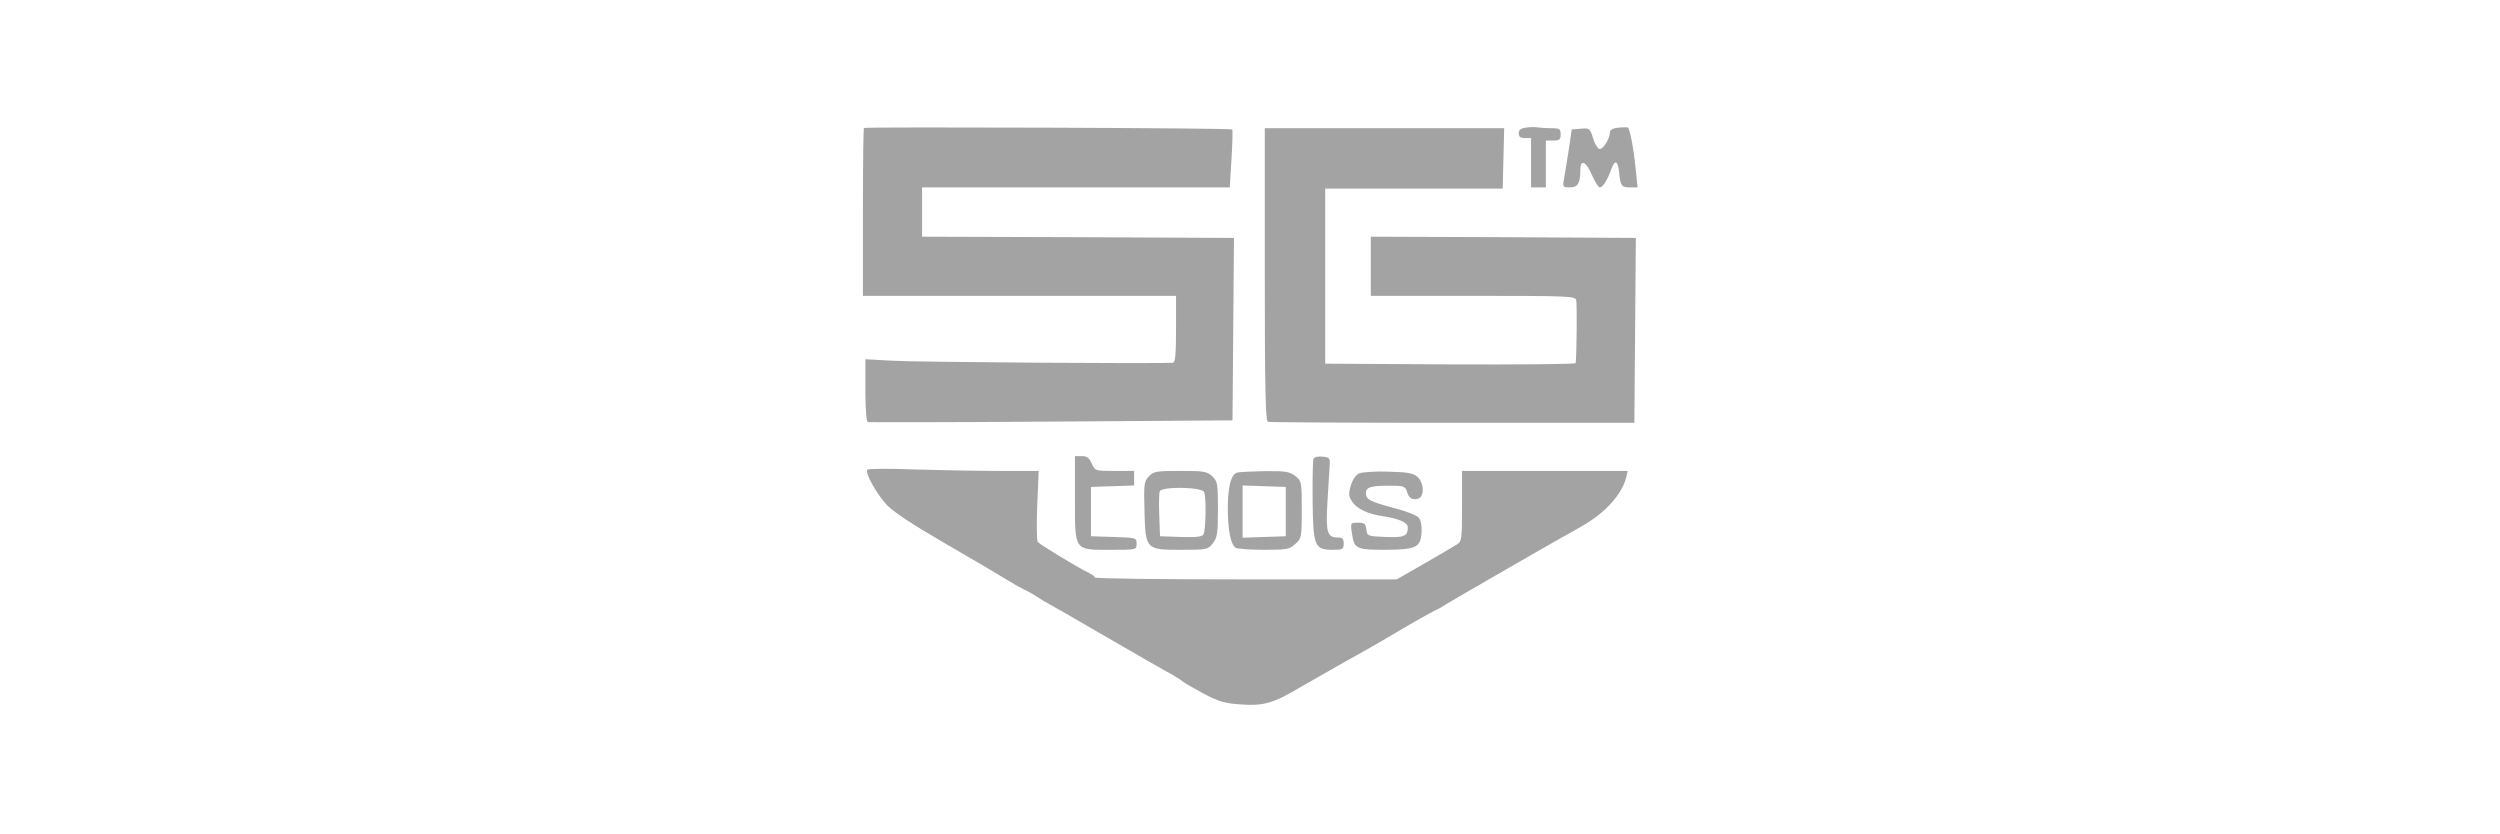
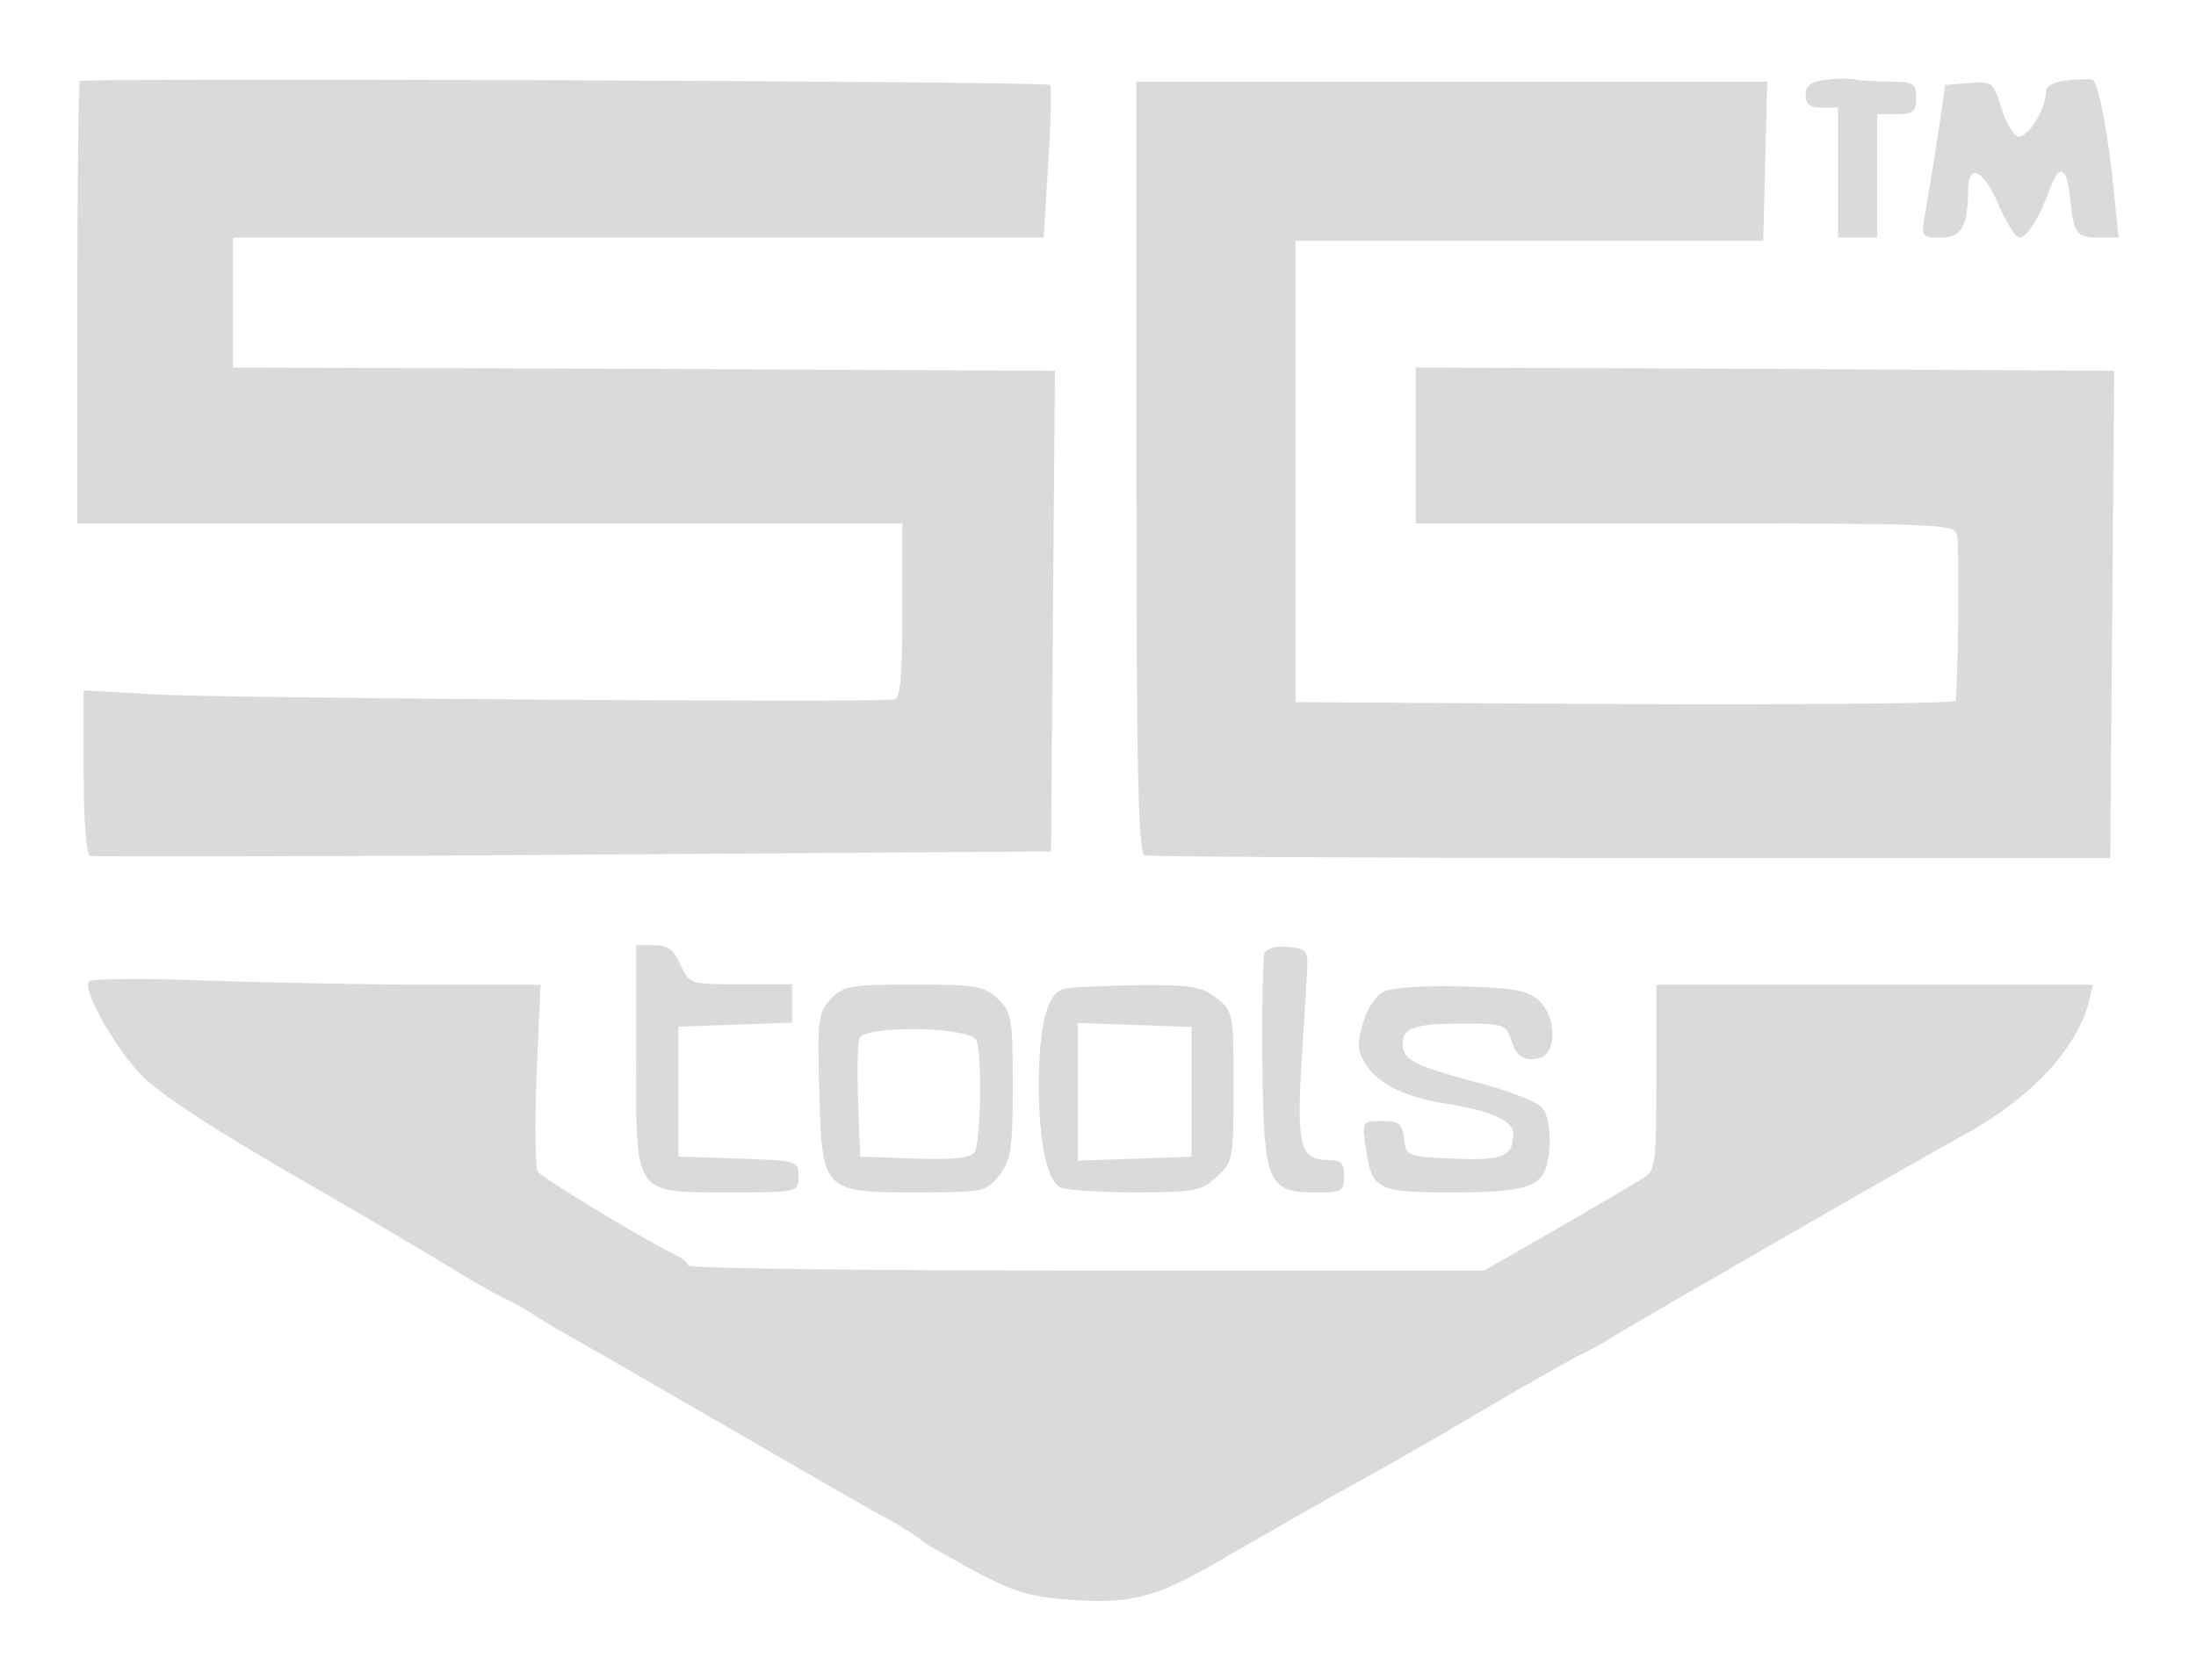
- <svg xmlns="http://www.w3.org/2000/svg" version="1.0" width="600pt" height="200pt" viewBox="0 0 600 338" preserveAspectRatio="xMidYMid meet">
-   <g transform="translate(0,338) scale(0.1,-0.1)" fill="#a3a3a3" stroke="none">
-     <path d="M1434 2861 c-2 -2 -4 -157 -4 -343 l0 -338 635 0 635 0 0 -135 c0 -101 -3 -135 -12 -136 -38 -5 -1050 2 -1140 8 l-108 6 0 -126 c0 -74 4 -127 10 -129 5 -1 340 -1 744 2 l735 5 3 370 3 370 -632 3 -633 2 0 100 0 100 624 0 624 0 7 116 c4 63 5 117 3 119 -6 6 -1488 11 -1494 6z" />
-     <path d="M4123 2863 c-25 -3 -33 -9 -33 -24 0 -14 7 -19 25 -19 l25 0 0 -100 0 -100 30 0 30 0 0 95 0 95 30 0 c25 0 30 4 30 25 0 22 -4 25 -39 25 -22 0 -45 2 -53 3 -7 2 -28 2 -45 0z" />
-     <path d="M4493 2862 c-21 -2 -33 -9 -33 -18 0 -27 -30 -74 -44 -68 -7 3 -19 23 -25 45 -12 38 -14 40 -49 37 l-37 -3 -11 -75 c-6 -41 -15 -94 -19 -117 -8 -43 -7 -43 23 -43 32 0 42 17 42 73 0 43 24 32 47 -23 12 -27 26 -50 32 -50 12 0 31 30 47 75 14 39 26 34 31 -12 5 -57 10 -63 43 -63 l32 0 -7 68 c-8 85 -24 171 -33 175 -4 1 -22 1 -39 -1z" />
-     <path d="M3060 2266 c0 -465 3 -595 13 -597 6 -2 344 -4 749 -4 l737 0 3 375 3 375 -537 3 -538 2 0 -120 0 -120 414 0 c386 0 415 -1 419 -17 4 -14 2 -222 -2 -256 -1 -4 -229 -6 -508 -5 l-508 3 0 355 0 355 360 0 360 0 3 123 3 122 -486 0 -485 0 0 -594z" />
-     <path d="M2290 1360 c0 -217 -5 -210 145 -210 105 0 105 0 105 25 0 24 -2 24 -92 27 l-93 3 0 100 0 100 88 3 87 3 0 29 0 30 -79 0 c-79 0 -79 0 -93 30 -10 23 -19 30 -40 30 l-28 0 0 -170z" />
-     <path d="M3257 1518 c-2 -8 -4 -84 -3 -171 2 -183 8 -197 83 -197 39 0 43 2 43 25 0 20 -5 25 -24 25 -43 0 -49 20 -42 143 4 61 8 128 9 147 2 32 0 35 -29 38 -20 2 -33 -2 -37 -10z" />
-     <path d="M1448 1475 c-11 -11 35 -95 78 -142 27 -29 104 -80 244 -161 113 -65 224 -131 248 -146 24 -15 53 -31 65 -37 12 -5 36 -18 52 -29 17 -11 37 -23 45 -27 8 -4 116 -66 240 -138 124 -72 232 -134 240 -138 25 -13 57 -32 71 -44 8 -6 46 -27 84 -48 57 -30 84 -38 145 -42 97 -7 134 4 250 73 52 30 129 74 170 97 41 22 136 76 210 120 74 44 144 83 155 88 11 5 34 17 50 28 60 36 443 257 548 315 96 54 165 129 183 200 l6 26 -336 0 -336 0 0 -143 c0 -137 -1 -143 -22 -156 -13 -8 -72 -43 -133 -78 l-110 -63 -612 0 c-337 0 -613 3 -613 8 0 4 -10 12 -23 18 -51 25 -202 117 -208 126 -4 6 -5 73 -2 149 l6 139 -165 0 c-91 0 -245 3 -344 6 -98 4 -182 3 -186 -1z" />
-     <path d="M2590 1448 c-20 -21 -21 -32 -18 -139 4 -158 5 -159 149 -159 104 0 108 1 128 26 18 23 21 41 21 139 0 104 -2 113 -23 133 -21 20 -34 22 -130 22 -97 0 -108 -2 -127 -22z m224 -64 c9 -23 7 -157 -3 -172 -5 -9 -31 -12 -92 -10 l-84 3 -3 84 c-2 46 -1 90 2 98 8 21 172 18 180 -3z" />
-     <path d="M2948 1463 c-25 -6 -38 -57 -38 -147 0 -87 12 -145 32 -158 7 -4 59 -8 115 -8 93 0 104 2 127 24 25 22 26 28 26 139 0 113 -1 116 -26 136 -23 18 -40 21 -123 20 -53 -1 -104 -3 -113 -6z m197 -158 l0 -100 -87 -3 -88 -3 0 106 0 106 88 -3 87 -3 0 -100z" />
-     <path d="M3443 1460 c-13 -5 -27 -25 -34 -49 -10 -34 -9 -44 5 -65 19 -30 64 -51 127 -60 64 -10 99 -26 99 -45 0 -36 -15 -42 -91 -39 -72 3 -74 4 -77 31 -3 23 -8 27 -34 27 -30 0 -31 -1 -25 -40 9 -66 16 -70 136 -70 126 1 143 9 147 72 1 27 -3 49 -12 59 -8 9 -54 27 -102 39 -96 26 -112 34 -112 60 0 24 20 30 95 30 57 0 64 -2 71 -22 8 -29 21 -37 45 -31 27 7 26 64 -2 89 -17 15 -39 19 -118 21 -53 2 -106 -2 -118 -7z" />
+ <svg xmlns="http://www.w3.org/2000/svg" version="1.1" id="Layer_1" x="0px" y="0px" viewBox="0 0 200 153" style="enable-background:new 0 0 200 153;" xml:space="preserve">
+   <style type="text/css">
+ 	.st0{fill:#DADADA;}
+ </style>
+   <g transform="translate(0,338) scale(0.1,-0.1)">
+     <path class="st0" d="M72.8,3306.2c-1.2-1.2-2.4-92.9-2.4-203v-200h375.7h375.7v-79.9c0-59.8-1.8-79.9-7.1-80.5   c-22.5-3-621.3,1.2-674.6,4.7l-63.9,3.6v-74.6c0-43.8,2.4-75.1,5.9-76.3c3-0.6,201.2-0.6,440.2,1.2l434.9,3l1.8,218.9l1.8,218.9   l-374,1.8l-374.6,1.2v59.2v59.2h369.2h369.2l4.1,68.6c2.4,37.3,3,69.2,1.8,70.4C953.3,3306.2,76.3,3309.2,72.8,3306.2z" />
+     <path class="st0" d="M1663.9,3307.4c-14.8-1.8-19.5-5.3-19.5-14.2c0-8.3,4.1-11.2,14.8-11.2h14.8v-59.2v-59.2h17.8h17.8v56.2v56.2   h17.8c14.8,0,17.8,2.4,17.8,14.8c0,13-2.4,14.8-23.1,14.8c-13,0-26.6,1.2-31.4,1.8C1686.4,3308.6,1674,3308.6,1663.9,3307.4z" />
+     <path class="st0" d="M1882.8,3306.8c-12.4-1.2-19.5-5.3-19.5-10.7c0-16-17.8-43.8-26-40.2c-4.1,1.8-11.2,13.6-14.8,26.6   c-7.1,22.5-8.3,23.7-29,21.9l-21.9-1.8l-6.5-44.4c-3.6-24.3-8.9-55.6-11.2-69.2c-4.7-25.4-4.1-25.4,13.6-25.4   c18.9,0,24.9,10.1,24.9,43.2c0,25.4,14.2,18.9,27.8-13.6c7.1-16,15.4-29.6,18.9-29.6c7.1,0,18.3,17.8,27.8,44.4   c8.3,23.1,15.4,20.1,18.3-7.1c3-33.7,5.9-37.3,25.4-37.3h18.9l-4.1,40.2c-4.7,50.3-14.2,101.2-19.5,103.6   C1903.6,3308,1892.9,3308,1882.8,3306.8z" />
+     <path class="st0" d="M1034.9,2954.1c0-275.1,1.8-352.1,7.7-353.3c3.6-1.2,203.6-2.4,443.2-2.4h436.1l1.8,221.9l1.8,221.9   l-317.8,1.8l-318.3,1.2v-71v-71h245c228.4,0,245.6-0.6,247.9-10.1c2.4-8.3,1.2-131.4-1.2-151.5c-0.6-2.4-135.5-3.6-300.6-3   l-300.6,1.8v210.1v210.1h213h213l1.8,72.8l1.8,72.2h-287.6h-287V2954.1z" />
+     <path class="st0" d="M579.3,2418.1c0-128.4-3-124.3,85.8-124.3c62.1,0,62.1,0,62.1,14.8c0,14.2-1.2,14.2-54.4,16l-55,1.8v59.2v59.2   l52.1,1.8l51.5,1.8v17.2v17.8h-46.7c-46.7,0-46.7,0-55,17.8c-5.9,13.6-11.2,17.8-23.7,17.8h-16.6V2418.1z" />
+     <path class="st0" d="M1151.5,2511.5c-1.2-4.7-2.4-49.7-1.8-101.2c1.2-108.3,4.7-116.6,49.1-116.6c23.1,0,25.4,1.2,25.4,14.8   c0,11.8-3,14.8-14.2,14.8c-25.4,0-29,11.8-24.9,84.6c2.4,36.1,4.7,75.7,5.3,87c1.2,18.9,0,20.7-17.2,22.5   C1161.5,2518.6,1153.8,2516.3,1151.5,2511.5z" />
+     <path class="st0" d="M81.1,2486.1c-6.5-6.5,20.7-56.2,46.2-84c16-17.2,61.5-47.3,144.4-95.3c66.9-38.5,132.5-77.5,146.7-86.4   s31.4-18.3,38.5-21.9c7.1-3,21.3-10.7,30.8-17.2c10.1-6.5,21.9-13.6,26.6-16c4.7-2.4,68.6-39.1,142-81.7   c73.4-42.6,137.3-79.3,142-81.7c14.8-7.7,33.7-18.9,42-26c4.7-3.6,27.2-16,49.7-28.4c33.7-17.8,49.7-22.5,85.8-24.9   c57.4-4.1,79.3,2.4,147.9,43.2c30.8,17.8,76.3,43.8,100.6,57.4c24.3,13,80.5,45,124.3,71c43.8,26,85.2,49.1,91.7,52.1   c6.5,3,20.1,10.1,29.6,16.6c35.5,21.3,262.1,152.1,324.3,186.4c56.8,32,97.6,76.3,108.3,118.3l3.6,15.4h-198.8h-198.8v-84.6   c0-81.1-0.6-84.6-13-92.3c-7.7-4.7-42.6-25.4-78.7-46.2l-65.1-37.3H989.3c-199.4,0-362.7,1.8-362.7,4.7c0,2.4-5.9,7.1-13.6,10.7   c-30.2,14.8-119.5,69.2-123.1,74.6c-2.4,3.6-3,43.2-1.2,88.2l3.6,82.2h-97.6c-53.8,0-145,1.8-203.6,3.6   C133.1,2489.1,83.4,2488.5,81.1,2486.1z" />
+     <path class="st0" d="M756.8,2470.1c-11.8-12.4-12.4-18.9-10.7-82.2c2.4-93.5,3-94.1,88.2-94.1c61.5,0,63.9,0.6,75.7,15.4   c10.7,13.6,12.4,24.3,12.4,82.2c0,61.5-1.2,66.9-13.6,78.7s-20.1,13-76.9,13C774.6,2483.1,768,2482,756.8,2470.1z M889.3,2432.3   c5.3-13.6,4.1-92.9-1.8-101.8c-3-5.3-18.3-7.1-54.4-5.9l-49.7,1.8l-1.8,49.7c-1.2,27.2-0.6,53.3,1.2,58   C787.6,2446.5,884.6,2444.7,889.3,2432.3z" />
+     <path class="st0" d="M968.6,2479c-14.8-3.6-22.5-33.7-22.5-87c0-51.5,7.1-85.8,18.9-93.5c4.1-2.4,34.9-4.7,68-4.7   c55,0,61.5,1.2,75.1,14.2c14.8,13,15.4,16.6,15.4,82.2c0,66.9-0.6,68.6-15.4,80.5c-13.6,10.7-23.7,12.4-72.8,11.8   C1004.1,2482,974,2480.8,968.6,2479z M1085.2,2385.5v-59.2l-51.5-1.8l-52.1-1.8v62.7v62.7l52.1-1.8l51.5-1.8V2385.5z" />
+     <path class="st0" d="M1261.5,2477.2c-7.7-3-16-14.8-20.1-29c-5.9-20.1-5.3-26,3-38.5c11.2-17.8,37.9-30.2,75.1-35.5   c37.9-5.9,58.6-15.4,58.6-26.6c0-21.3-8.9-24.9-53.8-23.1c-42.6,1.8-43.8,2.4-45.6,18.3c-1.8,13.6-4.7,16-20.1,16   c-17.8,0-18.3-0.6-14.8-23.7c5.3-39.1,9.5-41.4,80.5-41.4c74.6,0.6,84.6,5.3,87,42.6c0.6,16-1.8,29-7.1,34.9   c-4.7,5.3-32,16-60.4,23.1c-56.8,15.4-66.3,20.1-66.3,35.5c0,14.2,11.8,17.8,56.2,17.8c33.7,0,37.9-1.2,42-13   c4.7-17.2,12.4-21.9,26.6-18.3c16,4.1,15.4,37.9-1.2,52.7c-10.1,8.9-23.1,11.2-69.8,12.4C1300,2482.5,1268.6,2480.2,1261.5,2477.2z   " />
  </g>
</svg>
